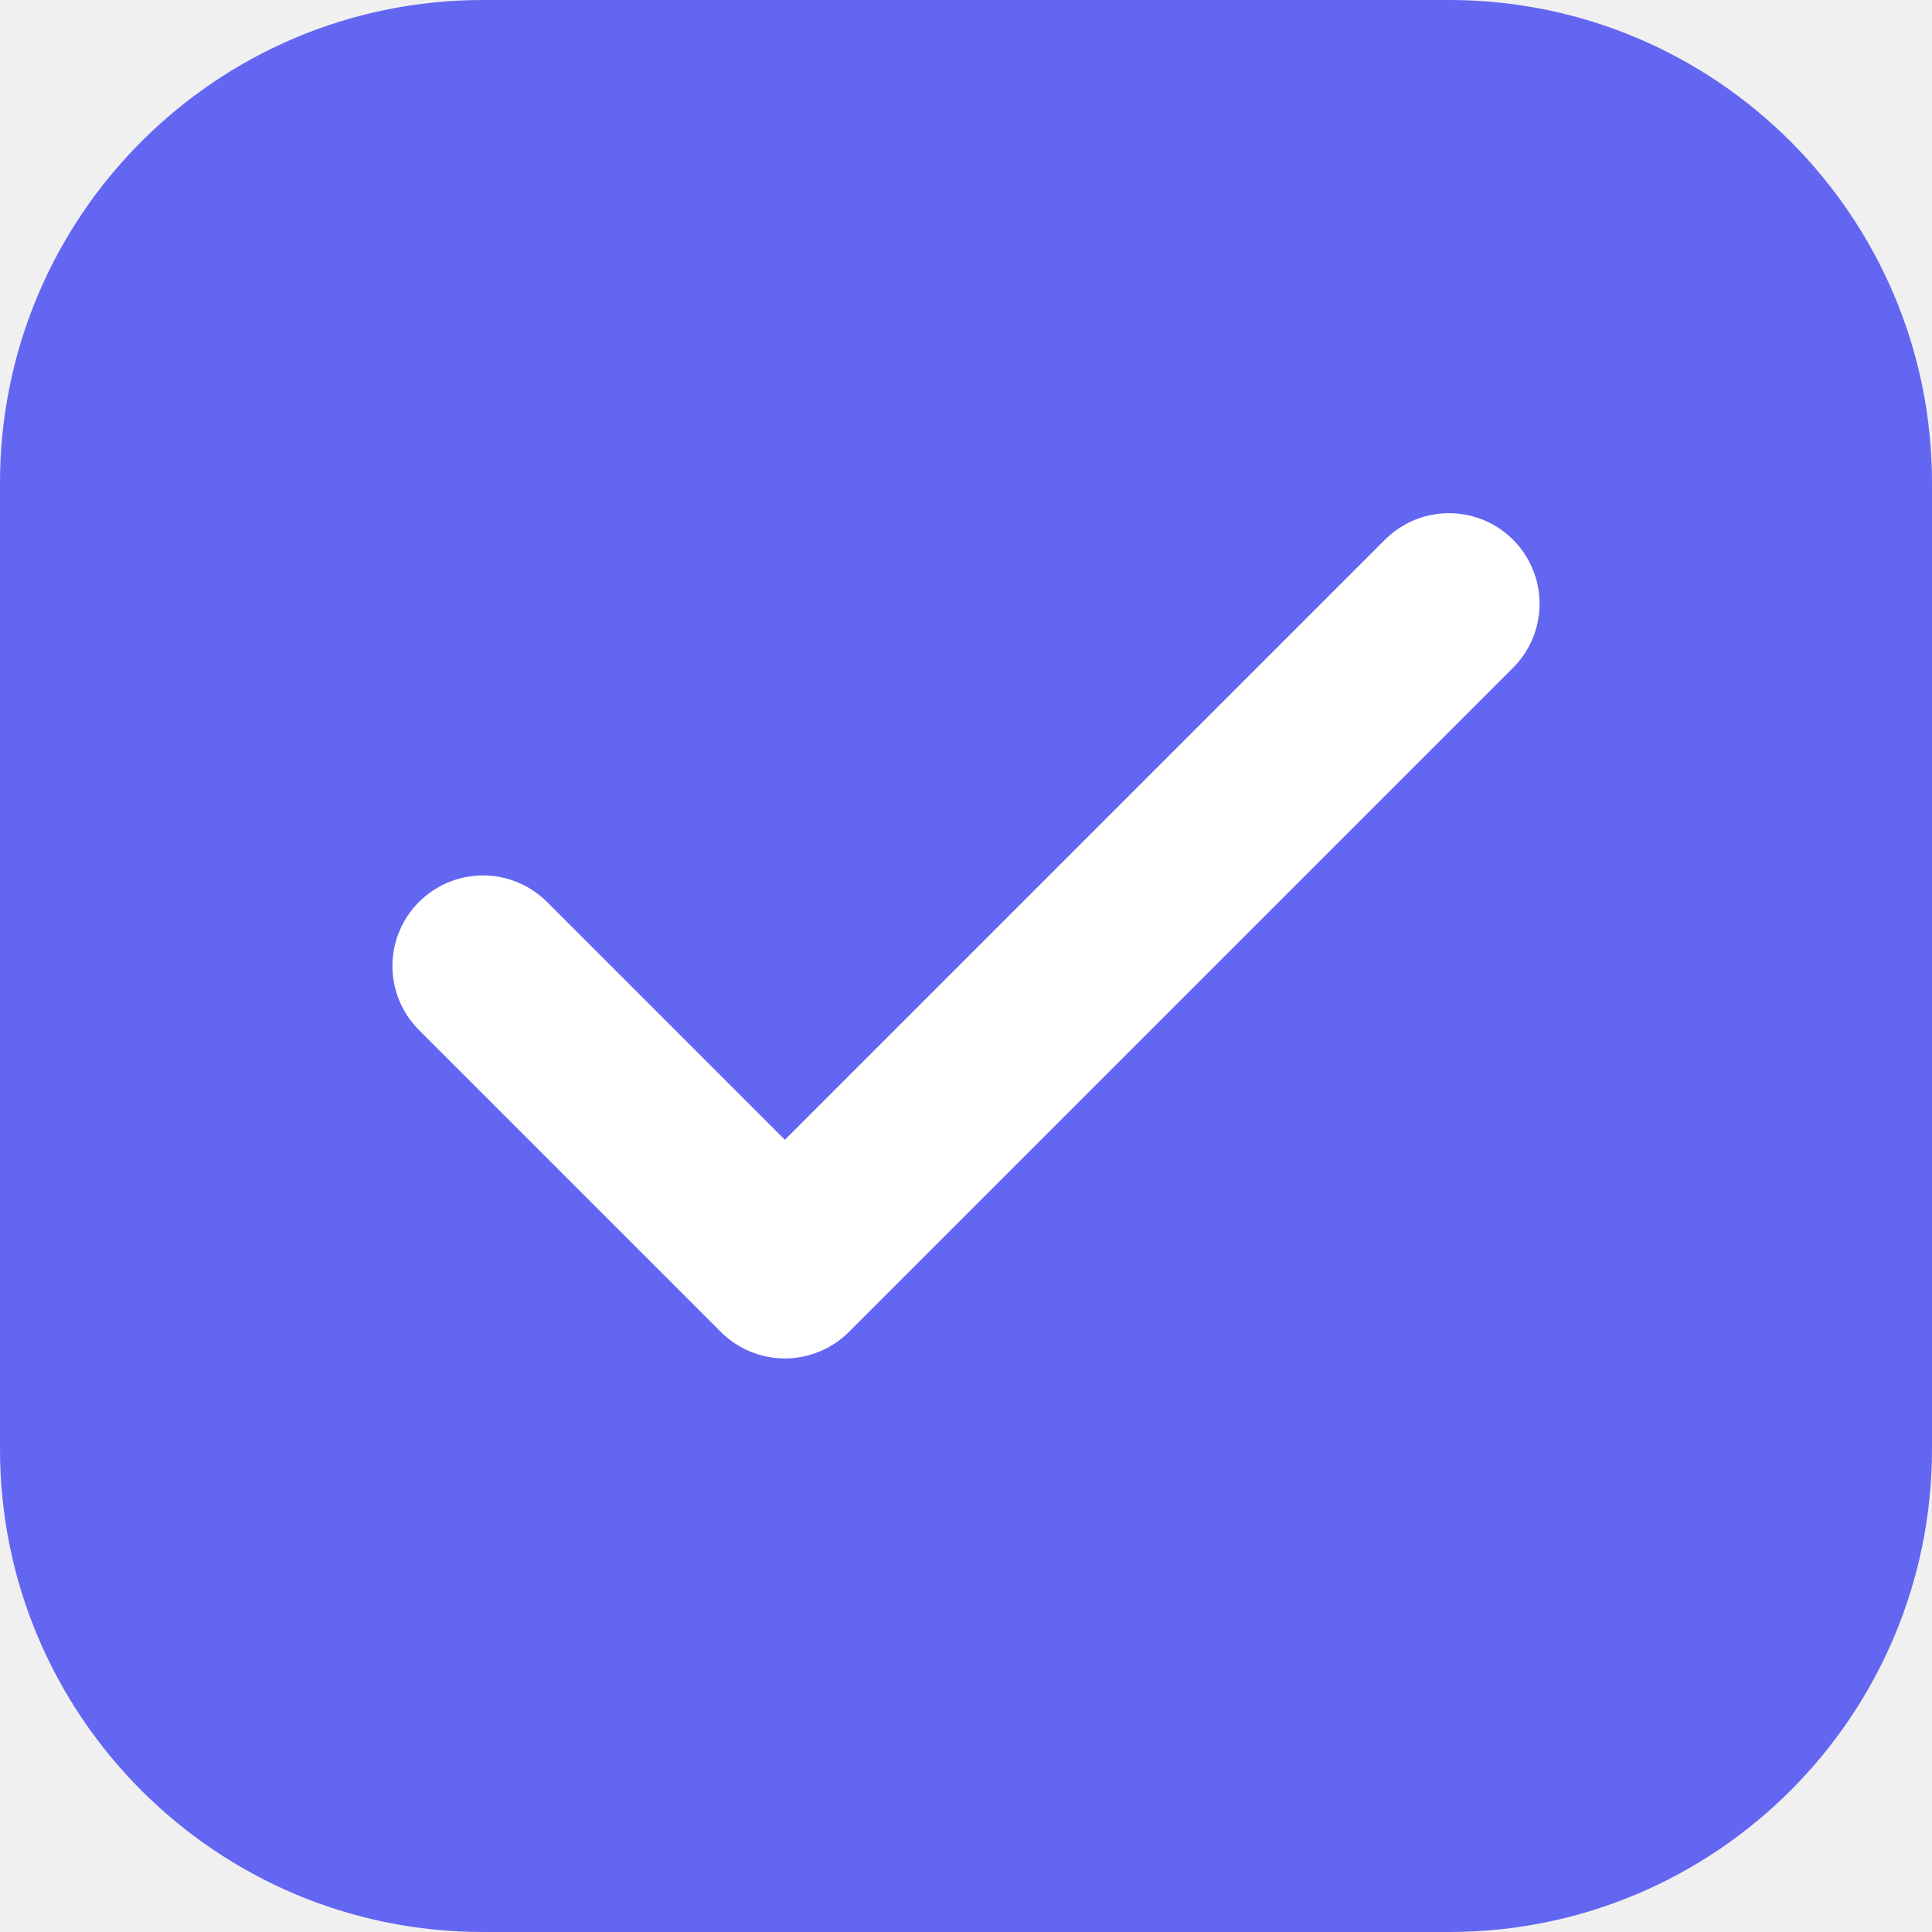
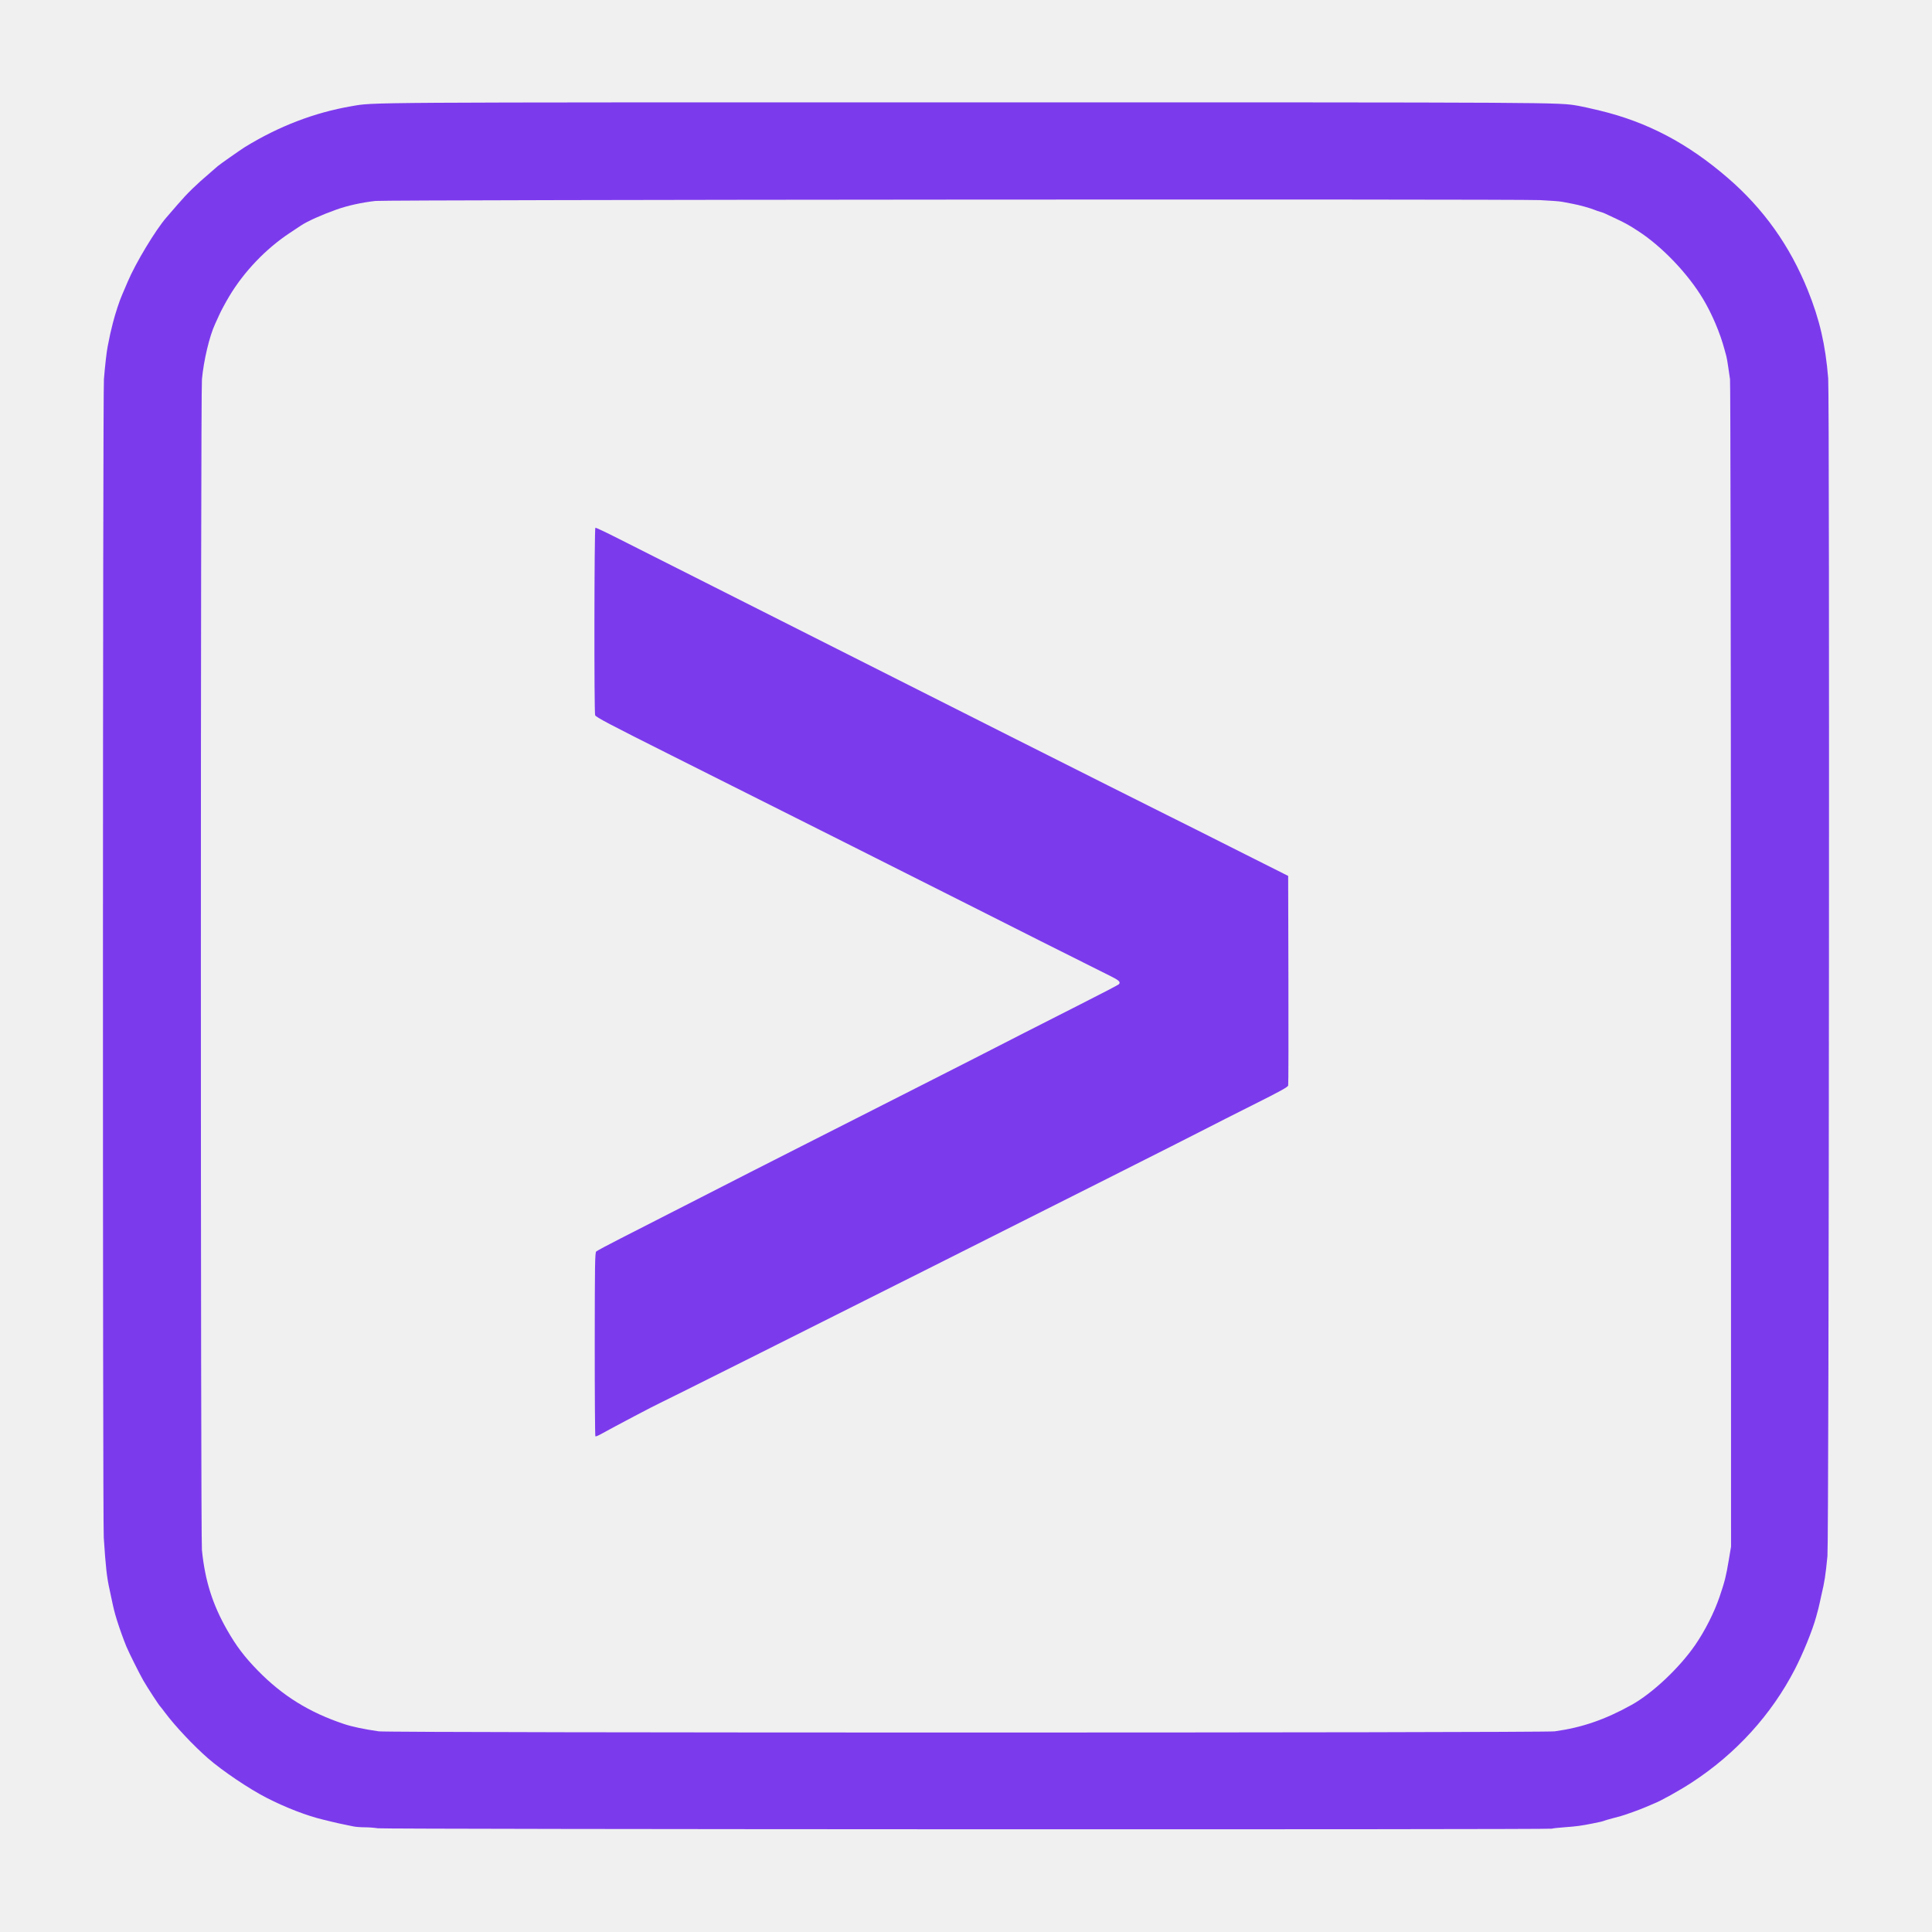
- <svg xmlns="http://www.w3.org/2000/svg" viewBox="0 0 32 32" fill="none">
-   <rect width="32" height="32" rx="8" fill="#6366f1" />
-   <path d="M8 16L13 21L24 10" stroke="white" stroke-width="3" stroke-linecap="round" stroke-linejoin="round" />
+ <svg xmlns="http://www.w3.org/2000/svg" width="1024" height="1024" viewBox="0 0 1024 1024" fill="none">
+   <g fill="#7C3AED">
+     <path d="M 55.081,201 C 55.668,193.766 56.469,186.731 57.046,183.750 C 58.187,177.856 58.712,175.484 59.867,171 C 61.115,166.153 63.336,159.387 64.657,156.409 C 65.061,155.496 66.439,152.275 67.719,149.250 C 71.897,139.371 82.541,121.719 88.250,115.204 C 88.525,114.890 91.210,111.784 94.218,108.302 C 99.395,102.307 103.768,98.050 111.750,91.237 C 113.675,89.594 115.362,88.129 115.500,87.983 C 115.977,87.472 127.761,79.200 129.750,77.979 C 147.803,66.899 166.716,59.642 186.250,56.300 C 198.685,54.172 186.329,54.250 512,54.250 C 831.307,54.250 825.532,54.218 836.500,56.080 C 838.288,56.383 843.462,57.530 847.998,58.628 C 873.211,64.730 894.454,75.912 915.750,94.293 C 934.677,110.627 948.616,130.178 958.143,153.750 C 964.428,169.300 967.524,182.655 968.980,200.500 C 969.783,210.333 969.396,816.447 968.582,824.750 C 967.575,835.023 967.062,838.352 965.424,845.250 C 965.163,846.350 964.742,848.263 964.488,849.500 C 964.062,851.576 963.803,852.595 962.551,857.125 C 960.580,864.255 955.705,876.239 951.314,884.750 C 938.917,908.781 920.151,929.422 896.856,944.649 C 890.164,949.023 880.496,954.407 876.500,955.986 C 875.538,956.366 873.625,957.179 872.250,957.793 C 869.735,958.915 862.041,961.706 859.250,962.506 C 858.425,962.744 856.288,963.319 854.500,963.787 C 852.712,964.254 850.800,964.813 850.250,965.030 C 849.254,965.423 848.492,965.601 843.750,966.550 C 838.101,967.680 835.447,968.035 829.384,968.471 C 825.883,968.723 822.797,969.067 822.527,969.234 C 821.615,969.797 203.499,969.591 200.250,969.027 C 198.600,968.740 195.494,968.505 193.346,968.503 C 191.200,968.501 188.500,968.293 187.346,968.041 C 186.194,967.788 183.900,967.317 182.250,966.992 C 180.600,966.668 177.900,966.067 176.250,965.657 C 174.600,965.246 172.463,964.726 171.500,964.501 C 162.885,962.488 151.484,958.097 141.250,952.849 C 131.946,948.078 117.785,938.529 110.241,931.940 C 102.519,925.196 92.781,914.841 87.490,907.750 C 86.260,906.100 85.121,904.638 84.959,904.500 C 84.320,903.956 78.199,894.558 75.976,890.708 C 73.972,887.237 68.358,875.994 67.010,872.750 C 65.553,869.242 63.334,863.072 62.066,859 C 60.717,854.673 60.240,852.777 58.986,846.750 C 58.757,845.650 58.347,843.737 58.075,842.500 C 56.597,835.790 56.035,830.751 55.002,815 C 54.373,805.409 54.450,208.786 55.081,201 ZM 916.947,201 C 916.707,199.488 916.263,196.450 915.958,194.250 C 915.654,192.050 915.216,189.575 914.986,188.750 C 914.756,187.925 914.295,186.238 913.962,185 C 911.643,176.389 907.428,166.460 902.770,158.635 C 894.729,145.125 880.947,130.685 868.242,122.460 C 863.307,119.264 861.856,118.451 856.717,116.003 C 850.356,112.972 849.674,112.677 848,112.226 C 847.312,112.040 846.075,111.609 845.250,111.269 C 842.827,110.266 837.004,108.655 833.500,108.016 C 831.712,107.691 829.237,107.216 828,106.961 C 826.763,106.706 821.475,106.302 816.250,106.064 C 802.265,105.425 204.941,105.847 199.056,106.499 C 191.818,107.302 184.311,108.950 178.500,111.012 C 170.531,113.840 162.906,117.265 159.500,119.547 C 158.812,120.008 156.150,121.775 153.583,123.473 C 140.885,131.874 129.308,143.989 121.504,157.047 C 119.598,160.234 117.233,164.622 116.249,166.797 C 115.264,168.971 114.249,171.200 113.992,171.750 C 111.029,178.100 107.953,191.044 107.032,201.026 C 106.290,209.080 106.284,814.257 107.025,821.572 C 108.675,837.828 112.627,850.357 120.412,864 C 125.222,872.432 129.633,878.251 136.663,885.442 C 149.727,898.803 163.903,907.601 182.250,913.735 C 186.581,915.182 192.794,916.497 200.750,917.650 C 206.535,918.488 817.889,918.488 824,917.650 C 838.393,915.676 850.703,911.443 864.750,903.638 C 875.819,897.486 890.084,884.060 898.469,871.900 C 903.681,864.342 908.596,854.617 911.434,846.250 C 914.168,838.187 914.841,835.508 916.269,827 C 916.675,824.583 917.081,822.167 917.486,819.750 C 917.468,717.083 917.451,614.417 917.433,511.750 C 917.404,339.970 917.189,202.534 916.947,201 Z" />
+     <path d="M 315.558,279.714 C 315.774,279.580 321.305,282.192 327.851,285.519 C 334.396,288.844 359.775,301.649 384.250,313.974 C 408.725,326.298 435.500,339.808 443.750,343.995 C 475.361,360.036 599.153,422.363 618.750,432.105 C 625.900,435.659 633.125,439.269 634.804,440.127 C 636.484,440.985 647.958,446.764 660.304,452.969 C 667.786,456.729 675.268,460.490 682.750,464.250 C 682.795,482.584 682.841,500.916 682.887,519.250 C 682.962,549.500 682.907,574.737 682.764,575.332 C 682.559,576.178 678.596,578.370 664.626,585.364 C 654.794,590.285 643.038,596.240 638.500,598.596 C 619.604,608.407 356.570,740.543 349.981,743.536 C 346.990,744.894 327.188,755.322 318.091,760.330 C 316.904,760.983 315.767,761.415 315.565,761.290 C 315.363,761.165 315.209,739.232 315.224,712.549 C 315.247,670.101 315.344,663.947 316,663.321 C 316.413,662.928 322.150,659.855 328.750,656.494 C 349.506,645.922 367.985,636.485 375.500,632.619 C 386.592,626.912 406.740,616.649 427.750,606.004 C 438.200,600.708 453.950,592.717 462.750,588.246 C 471.550,583.774 486.062,576.406 495,571.871 C 510.772,563.870 520.652,558.827 543,547.371 C 548.913,544.340 562.413,537.480 573,532.125 C 583.587,526.771 592.562,522.095 592.943,521.734 C 594.112,520.627 593.229,519.670 589.158,517.634 C 551.322,498.704 550.024,498.051 515.750,480.740 C 489.151,467.306 412.512,428.782 356.082,400.481 C 322.752,383.765 315.831,380.120 315.433,379.072 C 314.851,377.543 314.974,280.075 315.558,279.714 Z" />
+   </g>
</svg>
